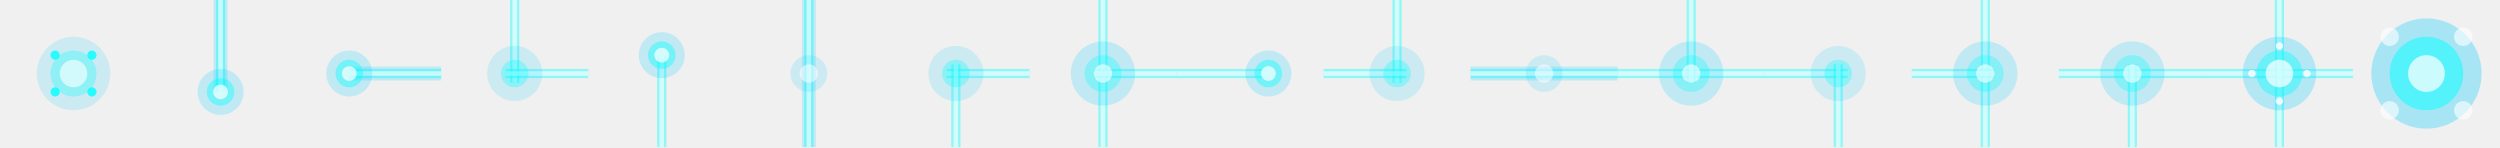
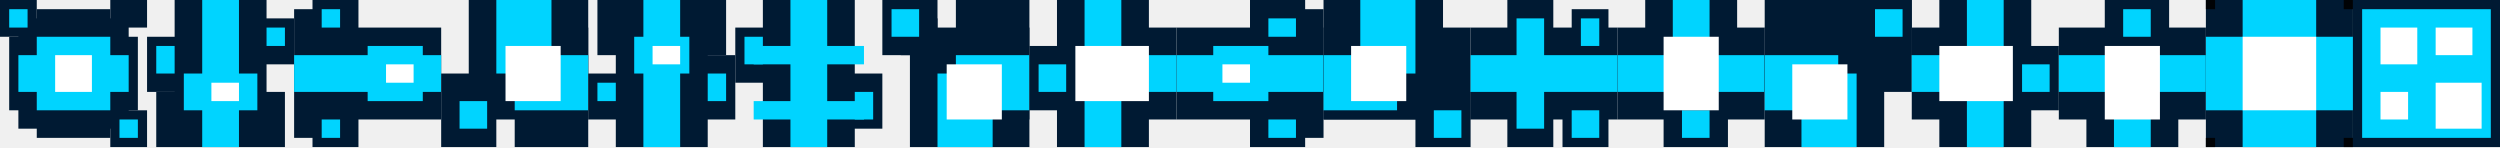
- <svg xmlns="http://www.w3.org/2000/svg" width="272" height="16">
+ <svg xmlns="http://www.w3.org/2000/svg" width="272" height="16" style="background-color: #000205; image-rendering: pixelated;">
  <g transform="translate(0, 0)">
-     <rect width="16" height="16" fill="none" />
-     <circle cx="8" cy="8" r="4" fill="#00ccff" opacity="0.15" />
-     <circle cx="8" cy="8" r="2.5" fill="#00ffff" opacity="0.3" />
-     <circle cx="8" cy="8" r="1.5" fill="#ffffff" opacity="0.6" />
-     <circle cx="6" cy="6" r="0.5" fill="#00ffff" opacity="0.8" />
-     <circle cx="10" cy="6" r="0.5" fill="#00ffff" opacity="0.8" />
-     <circle cx="6" cy="10" r="0.5" fill="#00ffff" opacity="0.8" />
-     <circle cx="10" cy="10" r="0.5" fill="#00ffff" opacity="0.8" />
+     <rect x="2" y="2" width="12" height="12" fill="#001a33" />
+     <rect x="1" y="4" width="14" height="8" fill="#001a33" />
+     <rect x="4" y="1" width="8" height="14" fill="#001a33" />
+     <rect x="0" y="0" width="4" height="4" fill="#001a33" />
+     <rect x="12" y="12" width="4" height="4" fill="#001a33" />
+     <rect x="12" y="0" width="4" height="3" fill="#001a33" />
+     <rect x="4" y="4" width="8" height="8" fill="#00d4ff" />
+     <rect x="2" y="6" width="12" height="4" fill="#00d4ff" />
+     <rect x="1" y="1" width="2" height="2" fill="#00d4ff" />
+     <rect x="13" y="13" width="2" height="2" fill="#00d4ff" />
+     <rect x="6" y="6" width="4" height="4" fill="#ffffff" />
  </g>
  <g transform="translate(16, 0)">
-     <rect width="16" height="16" fill="none" />
-     <rect x="7.25" y="0" width="1.5" height="10" fill="#00ccff" opacity="0.2" />
-     <rect x="7.5" y="0" width="1" height="10" fill="#00ffff" opacity="0.4" />
-     <rect x="7.75" y="0" width="0.5" height="10" fill="#ffffff" opacity="0.6" />
-     <circle cx="8" cy="10" r="2.5" fill="#00ccff" opacity="0.2" />
-     <circle cx="8" cy="10" r="1.5" fill="#00ffff" opacity="0.4" />
-     <circle cx="8" cy="10" r="0.8" fill="#ffffff" opacity="0.7" />
+     <rect x="1" y="10" width="14" height="6" fill="#001a33" />
+     <rect x="3" y="0" width="10" height="12" fill="#001a33" />
+     <rect x="0" y="4" width="4" height="6" fill="#001a33" />
+     <rect x="12" y="2" width="4" height="5" fill="#001a33" />
+     <rect x="6" y="0" width="4" height="16" fill="#00d4ff" />
+     <rect x="4" y="8" width="8" height="4" fill="#00d4ff" />
+     <rect x="1" y="5" width="2" height="3" fill="#00d4ff" />
+     <rect x="13" y="3" width="2" height="2" fill="#00d4ff" />
+     <rect x="7" y="9" width="3" height="2" fill="#ffffff" />
  </g>
  <g transform="translate(32, 0)">
-     <rect width="16" height="16" fill="none" />
-     <rect x="6" y="7.25" width="10" height="1.5" fill="#00ccff" opacity="0.2" />
-     <rect x="6" y="7.5" width="10" height="1" fill="#00ffff" opacity="0.4" />
-     <rect x="6" y="7.75" width="10" height="0.5" fill="#ffffff" opacity="0.6" />
-     <circle cx="6" cy="8" r="2.5" fill="#00ccff" opacity="0.2" />
-     <circle cx="6" cy="8" r="1.5" fill="#00ffff" opacity="0.4" />
-     <circle cx="6" cy="8" r="0.8" fill="#ffffff" opacity="0.7" />
+     <rect x="0" y="1" width="6" height="14" fill="#001a33" />
+     <rect x="4" y="3" width="12" height="10" fill="#001a33" />
+     <rect x="2" y="0" width="5" height="4" fill="#001a33" />
+     <rect x="2" y="12" width="5" height="4" fill="#001a33" />
+     <rect x="0" y="6" width="16" height="4" fill="#00d4ff" />
+     <rect x="8" y="5" width="6" height="6" fill="#00d4ff" />
+     <rect x="3" y="1" width="2" height="2" fill="#00d4ff" />
+     <rect x="3" y="13" width="2" height="2" fill="#00d4ff" />
+     <rect x="10" y="7" width="3" height="2" fill="#ffffff" />
  </g>
  <g transform="translate(48, 0)">
-     <rect width="16" height="16" fill="none" />
-     <rect x="7.5" y="0" width="1" height="9" fill="#00ffff" opacity="0.4" />
-     <rect x="7.75" y="0" width="0.5" height="9" fill="#ffffff" opacity="0.6" />
-     <rect x="7" y="7.5" width="9" height="1" fill="#00ffff" opacity="0.4" />
-     <rect x="7" y="7.75" width="9" height="0.5" fill="#ffffff" opacity="0.6" />
-     <circle cx="8" cy="8" r="3" fill="#00ccff" opacity="0.15" />
-     <circle cx="8" cy="8" r="1.5" fill="#00ffff" opacity="0.3" />
+     <rect x="3" y="0" width="13" height="13" fill="#001a33" />
+     <rect x="8" y="3" width="8" height="13" fill="#001a33" />
+     <rect x="0" y="8" width="6" height="8" fill="#001a33" />
+     <rect x="1" y="10" width="4" height="4" fill="#001a33" />
+     <rect x="6" y="0" width="6" height="8" fill="#00d4ff" />
+     <rect x="8" y="6" width="8" height="6" fill="#00d4ff" />
+     <rect x="2" y="11" width="3" height="3" fill="#00d4ff" />
+     <rect x="7" y="5" width="6" height="6" fill="#ffffff" />
  </g>
  <g transform="translate(64, 0)">
-     <rect width="16" height="16" fill="none" />
-     <rect x="7.5" y="6" width="1" height="10" fill="#00ffff" opacity="0.4" />
-     <rect x="7.75" y="6" width="0.5" height="10" fill="#ffffff" opacity="0.6" />
-     <circle cx="8" cy="6" r="2.5" fill="#00ccff" opacity="0.2" />
-     <circle cx="8" cy="6" r="1.5" fill="#00ffff" opacity="0.4" />
-     <circle cx="8" cy="6" r="0.8" fill="#ffffff" opacity="0.7" />
+     <rect x="1" y="0" width="14" height="6" fill="#001a33" />
+     <rect x="3" y="4" width="10" height="12" fill="#001a33" />
+     <rect x="0" y="8" width="4" height="5" fill="#001a33" />
+     <rect x="12" y="6" width="4" height="7" fill="#001a33" />
+     <rect x="6" y="0" width="4" height="16" fill="#00d4ff" />
+     <rect x="5" y="4" width="6" height="4" fill="#00d4ff" />
+     <rect x="1" y="9" width="2" height="2" fill="#00d4ff" />
+     <rect x="13" y="8" width="2" height="3" fill="#00d4ff" />
+     <rect x="7" y="5" width="3" height="2" fill="#ffffff" />
  </g>
  <g transform="translate(80, 0)">
-     <rect width="16" height="16" fill="none" />
-     <rect x="7.25" y="0" width="1.5" height="16" fill="#00ccff" opacity="0.2" />
-     <rect x="7.5" y="0" width="1" height="16" fill="#00ffff" opacity="0.4" />
-     <rect x="7.75" y="0" width="0.5" height="16" fill="#ffffff" opacity="0.6" />
-     <circle cx="8" cy="8" r="2" fill="#00ccff" opacity="0.15" />
-     <circle cx="8" cy="8" r="1" fill="#ffffff" opacity="0.5" />
+     <rect x="3" y="0" width="10" height="16" fill="#001a33" />
+     <rect x="0" y="3" width="5" height="6" fill="#001a33" />
+     <rect x="11" y="8" width="5" height="6" fill="#001a33" />
+     <rect x="6" y="0" width="4" height="16" fill="#00d4ff" />
+     <rect x="2" y="5" width="12" height="2" fill="#00d4ff" />
+     <rect x="2" y="11" width="12" height="2" fill="#00d4ff" />
+     <rect x="1" y="4" width="2" height="3" fill="#00d4ff" />
+     <rect x="13" y="10" width="2" height="3" fill="#00d4ff" />
  </g>
  <g transform="translate(96, 0)">
-     <rect width="16" height="16" fill="none" />
-     <rect x="7" y="7.5" width="9" height="1" fill="#00ffff" opacity="0.4" />
-     <rect x="7" y="7.75" width="9" height="0.5" fill="#ffffff" opacity="0.6" />
-     <rect x="7.5" y="7" width="1" height="9" fill="#00ffff" opacity="0.4" />
-     <rect x="7.75" y="7" width="0.5" height="9" fill="#ffffff" opacity="0.6" />
-     <circle cx="8" cy="8" r="3" fill="#00ccff" opacity="0.15" />
-     <circle cx="8" cy="8" r="1.5" fill="#00ffff" opacity="0.3" />
+     <rect x="3" y="3" width="13" height="13" fill="#001a33" />
+     <rect x="8" y="0" width="8" height="13" fill="#001a33" />
+     <rect x="0" y="0" width="6" height="6" fill="#001a33" />
+     <rect x="2" y="2" width="4" height="4" fill="#001a33" />
+     <rect x="6" y="8" width="6" height="8" fill="#00d4ff" />
+     <rect x="8" y="6" width="8" height="6" fill="#00d4ff" />
+     <rect x="1" y="1" width="3" height="3" fill="#00d4ff" />
+     <rect x="7" y="7" width="6" height="6" fill="#ffffff" />
  </g>
  <g transform="translate(112, 0)">
-     <rect width="16" height="16" fill="none" />
-     <rect x="7.5" y="0" width="1" height="16" fill="#00ffff" opacity="0.4" />
-     <rect x="7.75" y="0" width="0.5" height="16" fill="#ffffff" opacity="0.6" />
-     <rect x="7" y="7.5" width="9" height="1" fill="#00ffff" opacity="0.4" />
-     <rect x="7" y="7.75" width="9" height="0.5" fill="#ffffff" opacity="0.6" />
-     <circle cx="8" cy="8" r="3.5" fill="#00ccff" opacity="0.2" />
-     <circle cx="8" cy="8" r="2" fill="#00ffff" opacity="0.3" />
-     <circle cx="8" cy="8" r="1" fill="#ffffff" opacity="0.6" />
+     <rect x="3" y="0" width="10" height="16" fill="#001a33" />
+     <rect x="8" y="3" width="8" height="10" fill="#001a33" />
+     <rect x="0" y="5" width="5" height="7" fill="#001a33" />
+     <rect x="6" y="0" width="4" height="16" fill="#00d4ff" />
+     <rect x="8" y="6" width="8" height="4" fill="#00d4ff" />
+     <rect x="1" y="7" width="3" height="3" fill="#00d4ff" />
+     <rect x="5" y="5" width="8" height="6" fill="#ffffff" />
  </g>
  <g transform="translate(128, 0)">
-     <rect width="16" height="16" fill="none" />
-     <rect x="0" y="7.5" width="10" height="1" fill="#00ffff" opacity="0.4" />
-     <rect x="0" y="7.75" width="10" height="0.5" fill="#ffffff" opacity="0.6" />
-     <circle cx="10" cy="8" r="2.5" fill="#00ccff" opacity="0.2" />
-     <circle cx="10" cy="8" r="1.5" fill="#00ffff" opacity="0.4" />
-     <circle cx="10" cy="8" r="0.8" fill="#ffffff" opacity="0.7" />
+     <rect x="10" y="1" width="6" height="14" fill="#001a33" />
+     <rect x="0" y="3" width="12" height="10" fill="#001a33" />
+     <rect x="8" y="0" width="6" height="5" fill="#001a33" />
+     <rect x="8" y="11" width="6" height="5" fill="#001a33" />
+     <rect x="0" y="6" width="16" height="4" fill="#00d4ff" />
+     <rect x="4" y="5" width="6" height="6" fill="#00d4ff" />
+     <rect x="10" y="2" width="3" height="2" fill="#00d4ff" />
+     <rect x="10" y="13" width="3" height="2" fill="#00d4ff" />
+     <rect x="5" y="7" width="3" height="2" fill="#ffffff" />
  </g>
  <g transform="translate(144, 0)">
-     <rect width="16" height="16" fill="none" />
-     <rect x="7.5" y="0" width="1" height="9" fill="#00ffff" opacity="0.4" />
-     <rect x="7.75" y="0" width="0.5" height="9" fill="#ffffff" opacity="0.6" />
-     <rect x="0" y="7.5" width="9" height="1" fill="#00ffff" opacity="0.4" />
-     <rect x="0" y="7.75" width="9" height="0.5" fill="#ffffff" opacity="0.6" />
-     <circle cx="8" cy="8" r="3" fill="#00ccff" opacity="0.15" />
-     <circle cx="8" cy="8" r="1.5" fill="#00ffff" opacity="0.3" />
+     <rect x="0" y="0" width="13" height="13" fill="#001a33" />
+     <rect x="0" y="3" width="16" height="10" fill="#001a33" />
+     <rect x="10" y="10" width="6" height="6" fill="#001a33" />
+     <rect x="4" y="0" width="6" height="8" fill="#00d4ff" />
+     <rect x="0" y="6" width="8" height="6" fill="#00d4ff" />
+     <rect x="12" y="12" width="3" height="3" fill="#00d4ff" />
+     <rect x="3" y="5" width="6" height="6" fill="#ffffff" />
  </g>
  <g transform="translate(160, 0)">
-     <rect width="16" height="16" fill="none" />
-     <rect x="0" y="7.25" width="16" height="1.5" fill="#00ccff" opacity="0.2" />
-     <rect x="0" y="7.5" width="16" height="1" fill="#00ffff" opacity="0.4" />
-     <rect x="0" y="7.75" width="16" height="0.5" fill="#ffffff" opacity="0.6" />
-     <circle cx="8" cy="8" r="2" fill="#00ccff" opacity="0.15" />
-     <circle cx="8" cy="8" r="1" fill="#ffffff" opacity="0.5" />
+     <rect x="0" y="3" width="16" height="10" fill="#001a33" />
+     <rect x="4" y="0" width="5" height="16" fill="#001a33" />
+     <rect x="11" y="1" width="4" height="6" fill="#001a33" />
+     <rect x="10" y="10" width="5" height="6" fill="#001a33" />
+     <rect x="0" y="6" width="16" height="4" fill="#00d4ff" />
+     <rect x="5" y="2" width="3" height="12" fill="#00d4ff" />
+     <rect x="12" y="2" width="2" height="3" fill="#00d4ff" />
+     <rect x="11" y="12" width="3" height="3" fill="#00d4ff" />
  </g>
  <g transform="translate(176, 0)">
-     <rect width="16" height="16" fill="none" />
-     <rect x="0" y="7.5" width="16" height="1" fill="#00ffff" opacity="0.4" />
-     <rect x="0" y="7.75" width="16" height="0.5" fill="#ffffff" opacity="0.6" />
-     <rect x="7.5" y="0" width="1" height="9" fill="#00ffff" opacity="0.4" />
-     <rect x="7.75" y="0" width="0.5" height="9" fill="#ffffff" opacity="0.6" />
-     <circle cx="8" cy="8" r="3.5" fill="#00ccff" opacity="0.2" />
-     <circle cx="8" cy="8" r="2" fill="#00ffff" opacity="0.3" />
-     <circle cx="8" cy="8" r="1" fill="#ffffff" opacity="0.6" />
+     <rect x="0" y="3" width="16" height="10" fill="#001a33" />
+     <rect x="3" y="0" width="10" height="8" fill="#001a33" />
+     <rect x="5" y="11" width="7" height="5" fill="#001a33" />
+     <rect x="0" y="6" width="16" height="4" fill="#00d4ff" />
+     <rect x="6" y="0" width="4" height="8" fill="#00d4ff" />
+     <rect x="7" y="12" width="3" height="3" fill="#00d4ff" />
+     <rect x="5" y="4" width="6" height="8" fill="#ffffff" />
  </g>
  <g transform="translate(192, 0)">
-     <rect width="16" height="16" fill="none" />
-     <rect x="0" y="7.5" width="9" height="1" fill="#00ffff" opacity="0.4" />
-     <rect x="0" y="7.75" width="9" height="0.5" fill="#ffffff" opacity="0.6" />
-     <rect x="7.5" y="7" width="1" height="9" fill="#00ffff" opacity="0.4" />
-     <rect x="7.75" y="7" width="0.5" height="9" fill="#ffffff" opacity="0.6" />
-     <circle cx="8" cy="8" r="3" fill="#00ccff" opacity="0.15" />
-     <circle cx="8" cy="8" r="1.5" fill="#00ffff" opacity="0.3" />
+     <rect x="0" y="3" width="13" height="13" fill="#001a33" />
+     <rect x="0" y="0" width="16" height="10" fill="#001a33" />
+     <rect x="10" y="0" width="6" height="6" fill="#001a33" />
+     <rect x="4" y="8" width="6" height="8" fill="#00d4ff" />
+     <rect x="0" y="6" width="8" height="6" fill="#00d4ff" />
+     <rect x="12" y="1" width="3" height="3" fill="#00d4ff" />
+     <rect x="3" y="7" width="6" height="6" fill="#ffffff" />
  </g>
  <g transform="translate(208, 0)">
-     <rect width="16" height="16" fill="none" />
-     <rect x="7.5" y="0" width="1" height="16" fill="#00ffff" opacity="0.4" />
-     <rect x="7.75" y="0" width="0.5" height="16" fill="#ffffff" opacity="0.6" />
-     <rect x="0" y="7.5" width="9" height="1" fill="#00ffff" opacity="0.4" />
-     <rect x="0" y="7.75" width="9" height="0.5" fill="#ffffff" opacity="0.6" />
-     <circle cx="8" cy="8" r="3.5" fill="#00ccff" opacity="0.2" />
-     <circle cx="8" cy="8" r="2" fill="#00ffff" opacity="0.3" />
-     <circle cx="8" cy="8" r="1" fill="#ffffff" opacity="0.6" />
+     <rect x="3" y="0" width="10" height="16" fill="#001a33" />
+     <rect x="0" y="3" width="8" height="10" fill="#001a33" />
+     <rect x="11" y="5" width="5" height="7" fill="#001a33" />
+     <rect x="6" y="0" width="4" height="16" fill="#00d4ff" />
+     <rect x="0" y="6" width="8" height="4" fill="#00d4ff" />
+     <rect x="12" y="7" width="3" height="3" fill="#00d4ff" />
+     <rect x="3" y="5" width="8" height="6" fill="#ffffff" />
  </g>
  <g transform="translate(224, 0)">
-     <rect width="16" height="16" fill="none" />
-     <rect x="0" y="7.5" width="16" height="1" fill="#00ffff" opacity="0.4" />
-     <rect x="0" y="7.75" width="16" height="0.5" fill="#ffffff" opacity="0.6" />
-     <rect x="7.5" y="7" width="1" height="9" fill="#00ffff" opacity="0.4" />
-     <rect x="7.75" y="7" width="0.5" height="9" fill="#ffffff" opacity="0.6" />
-     <circle cx="8" cy="8" r="3.5" fill="#00ccff" opacity="0.2" />
-     <circle cx="8" cy="8" r="2" fill="#00ffff" opacity="0.3" />
-     <circle cx="8" cy="8" r="1" fill="#ffffff" opacity="0.6" />
+     <rect x="0" y="3" width="16" height="10" fill="#001a33" />
+     <rect x="3" y="8" width="10" height="8" fill="#001a33" />
+     <rect x="5" y="0" width="7" height="5" fill="#001a33" />
+     <rect x="0" y="6" width="16" height="4" fill="#00d4ff" />
+     <rect x="6" y="8" width="4" height="8" fill="#00d4ff" />
+     <rect x="7" y="1" width="3" height="3" fill="#00d4ff" />
+     <rect x="5" y="5" width="6" height="8" fill="#ffffff" />
  </g>
  <g transform="translate(240, 0)">
-     <rect width="16" height="16" fill="none" />
-     <rect x="0" y="7.5" width="16" height="1" fill="#00ffff" opacity="0.4" />
-     <rect x="0" y="7.75" width="16" height="0.5" fill="#ffffff" opacity="0.6" />
-     <rect x="7.5" y="0" width="1" height="16" fill="#00ffff" opacity="0.4" />
-     <rect x="7.75" y="0" width="0.5" height="16" fill="#ffffff" opacity="0.6" />
-     <circle cx="8" cy="8" r="4" fill="#00ccff" opacity="0.25" />
-     <circle cx="8" cy="8" r="2.5" fill="#00ffff" opacity="0.4" />
-     <circle cx="8" cy="8" r="1.5" fill="#ffffff" opacity="0.7" />
-     <circle cx="5" cy="8" r="0.4" fill="#ffffff" opacity="0.8" />
-     <circle cx="11" cy="8" r="0.4" fill="#ffffff" opacity="0.8" />
-     <circle cx="8" cy="5" r="0.4" fill="#ffffff" opacity="0.8" />
-     <circle cx="8" cy="11" r="0.4" fill="#ffffff" opacity="0.8" />
+     <rect x="0" y="0" width="16" height="16" fill="#001a33" />
+     <rect x="4" y="0" width="8" height="16" fill="#00d4ff" />
+     <rect x="0" y="4" width="16" height="8" fill="#00d4ff" />
+     <rect x="4" y="4" width="8" height="8" fill="#ffffff" />
+     <rect x="0" y="0" width="1" height="1" fill="#000205" />
+     <rect x="15" y="0" width="1" height="1" fill="#000205" />
+     <rect x="0" y="15" width="1" height="1" fill="#000205" />
+     <rect x="15" y="15" width="1" height="1" fill="#000205" />
  </g>
  <g transform="translate(256, 0)">
-     <rect width="16" height="16" fill="none" />
-     <circle cx="8" cy="8" r="6" fill="#00ccff" opacity="0.3" />
-     <circle cx="8" cy="8" r="4" fill="#00ffff" opacity="0.5" />
-     <circle cx="8" cy="8" r="2" fill="#ffffff" opacity="0.7" />
-     <circle cx="4" cy="4" r="1" fill="#ffffff" opacity="0.6" />
-     <circle cx="12" cy="4" r="1" fill="#ffffff" opacity="0.6" />
-     <circle cx="4" cy="12" r="1" fill="#ffffff" opacity="0.6" />
-     <circle cx="12" cy="12" r="1" fill="#ffffff" opacity="0.6" />
+     <rect x="0" y="0" width="16" height="16" fill="#001a33" />
+     <rect x="1" y="1" width="14" height="14" fill="#00d4ff" />
+     <rect x="3" y="3" width="4" height="4" fill="#ffffff" />
+     <rect x="9" y="3" width="4" height="3" fill="#ffffff" />
+     <rect x="3" y="10" width="3" height="3" fill="#ffffff" />
+     <rect x="9" y="9" width="5" height="5" fill="#ffffff" />
  </g>
</svg>
